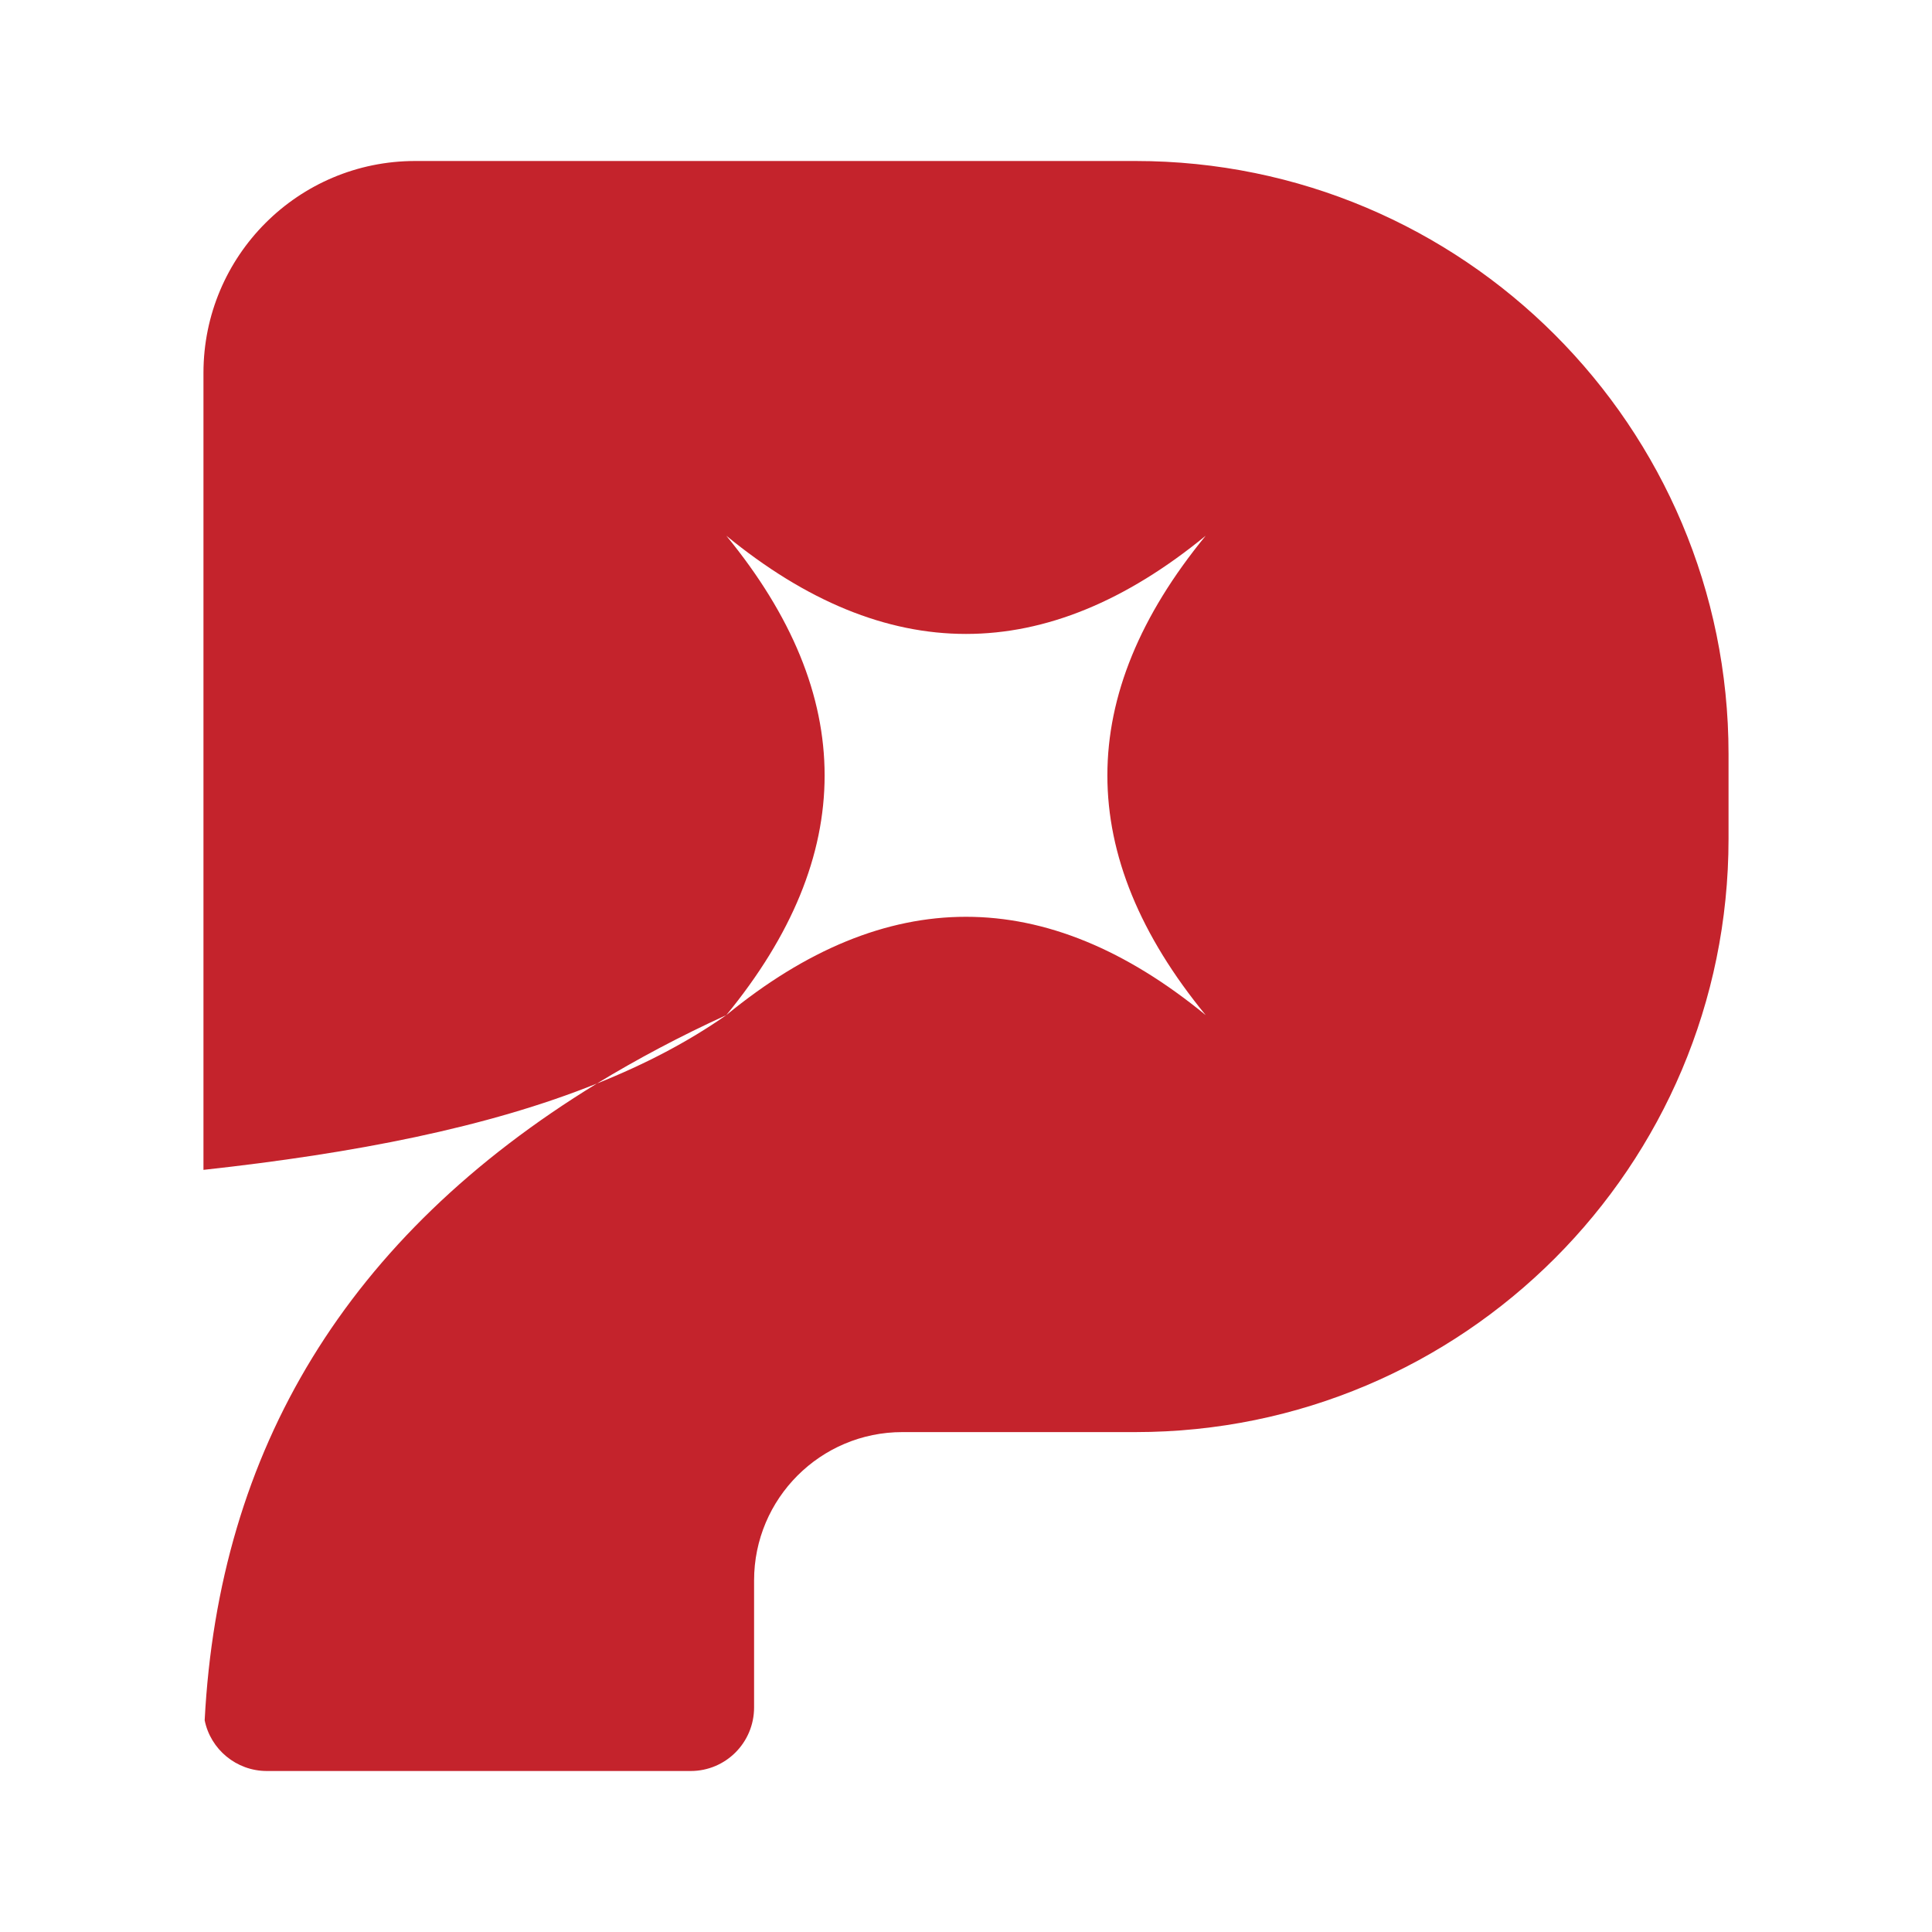
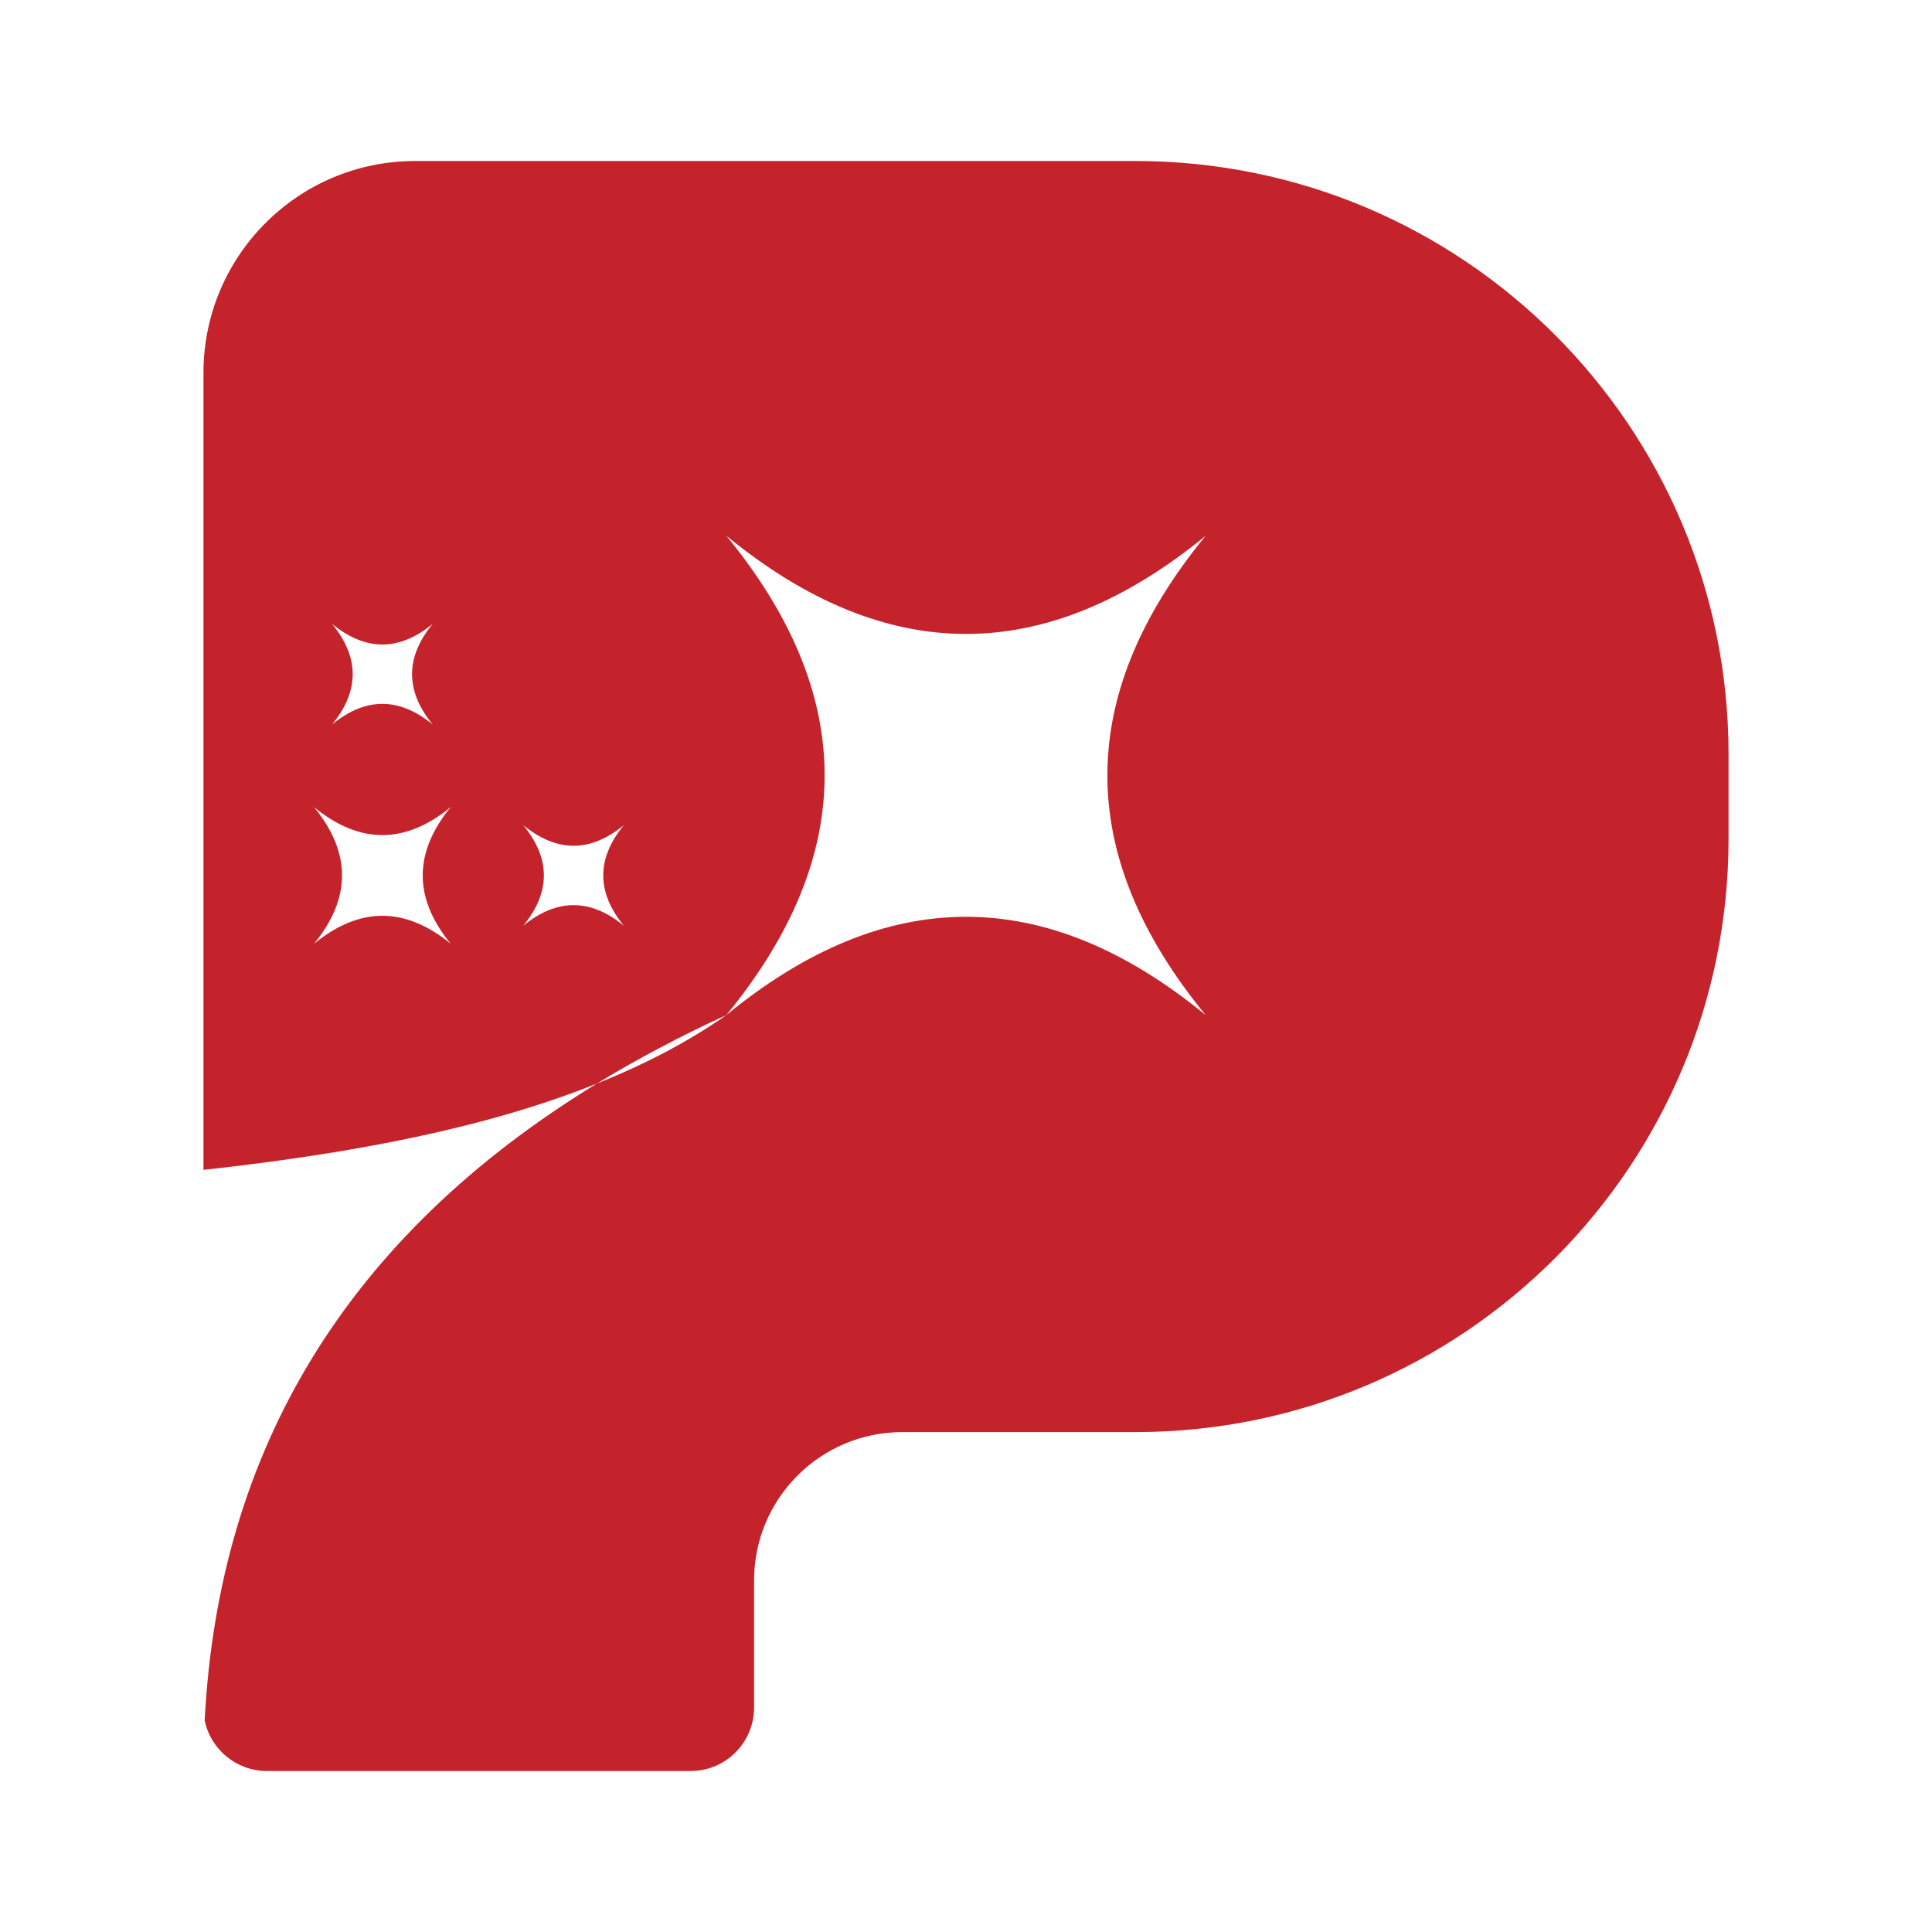
<svg xmlns="http://www.w3.org/2000/svg" viewBox="0 0 96 96">
  <style>path{fill:#c4232c}@media (prefers-color-scheme:dark){path{fill:#ef6a6f}}</style>
-   <path d="M20.63 8H56.42C72.7 8 85.89 21.2 85.89 37.47V41.68C85.89 57.96 72.7 71.16 56.42 71.16H44.84C40.77 71.16 37.47 74.46 37.47 78.53V84.84C37.47 86.59 36.06 88 34.32 88H13.26C11.74 88 10.46 86.92 10.17 85.48C10.87 72.04 17.23 61.44 29.66 53.84C24.22 56.03 17.59 57.31 10.11 58.13V18.53C10.11 12.71 14.82 8 20.63 8ZM59.91 26.62Q48 36.38 36.09 26.62Q45.86 38.53 36.09 50.44Q48 40.67 59.91 50.44Q50.14 38.53 59.91 26.62ZM36.09 50.44C33.79 51.49 31.65 52.63 29.66 53.84C32.04 52.89 34.19 51.77 36.09 50.44Z" />
+   <path fill-rule="evenodd" d="M20.63 8H56.42C72.7 8 85.89 21.2 85.89 37.47V41.68C85.89 57.96 72.7 71.16 56.42 71.16H44.84C40.77 71.16 37.47 74.46 37.47 78.53V84.84C37.47 86.59 36.06 88 34.32 88H13.26C11.74 88 10.46 86.92 10.17 85.48C10.87 72.04 17.23 61.44 29.66 53.84C24.22 56.03 17.59 57.31 10.11 58.13V18.53C10.11 12.71 14.82 8 20.63 8ZM59.91 26.62Q48 36.38 36.09 26.62Q45.86 38.53 36.09 50.44Q48 40.67 59.91 50.44Q50.14 38.53 59.91 26.62ZM36.09 50.44C33.79 51.49 31.65 52.63 29.66 53.84C32.04 52.89 34.19 51.77 36.09 50.44ZM21.5 31Q19 33.05 16.5 31Q18.55 33.5 16.5 36Q19 33.95 21.5 36Q19.45 33.5 21.5 31ZM22.4 40.1Q19 42.89 15.6 40.1Q18.39 43.5 15.6 46.9Q19 44.11 22.4 46.9Q19.61 43.5 22.4 40.1ZM31 41Q28.5 43.05 26 41Q28.05 43.5 26 46Q28.5 43.95 31 46Q28.95 43.5 31 41Z" />
</svg>
